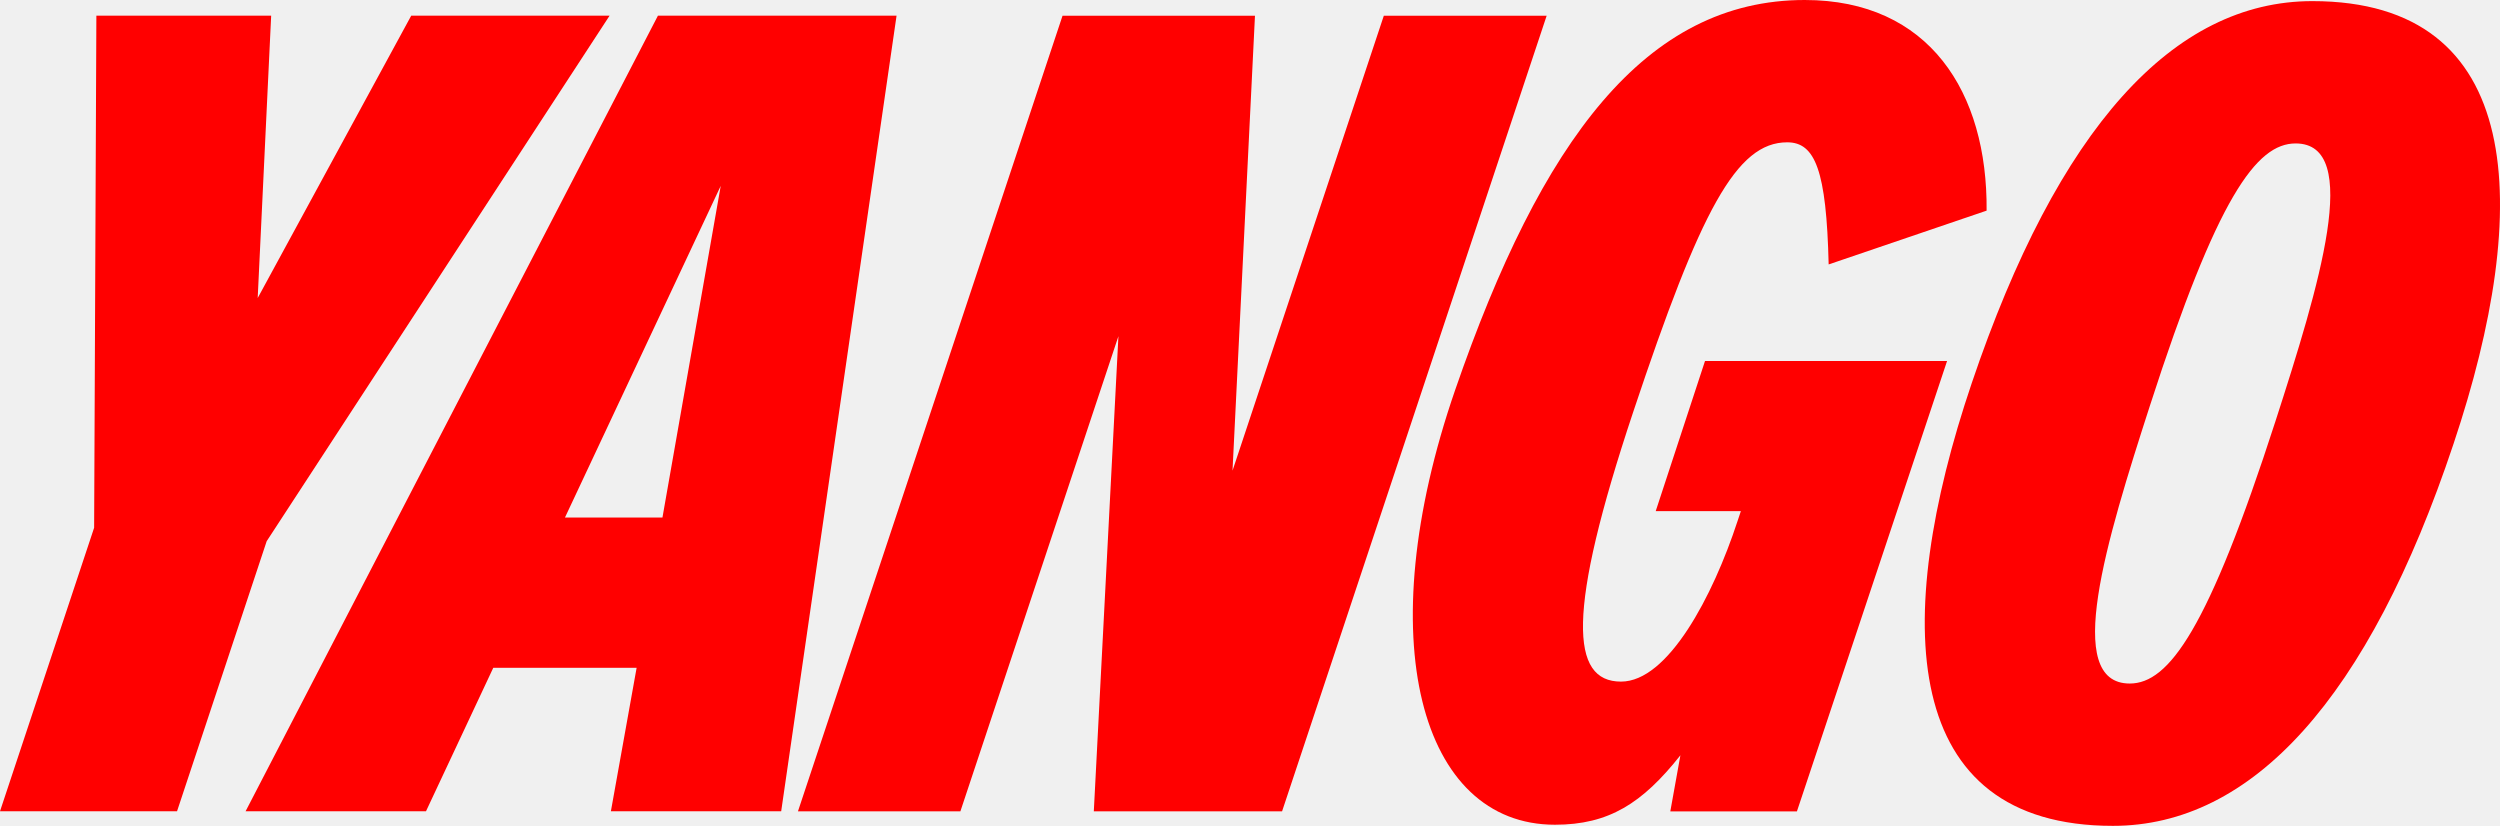
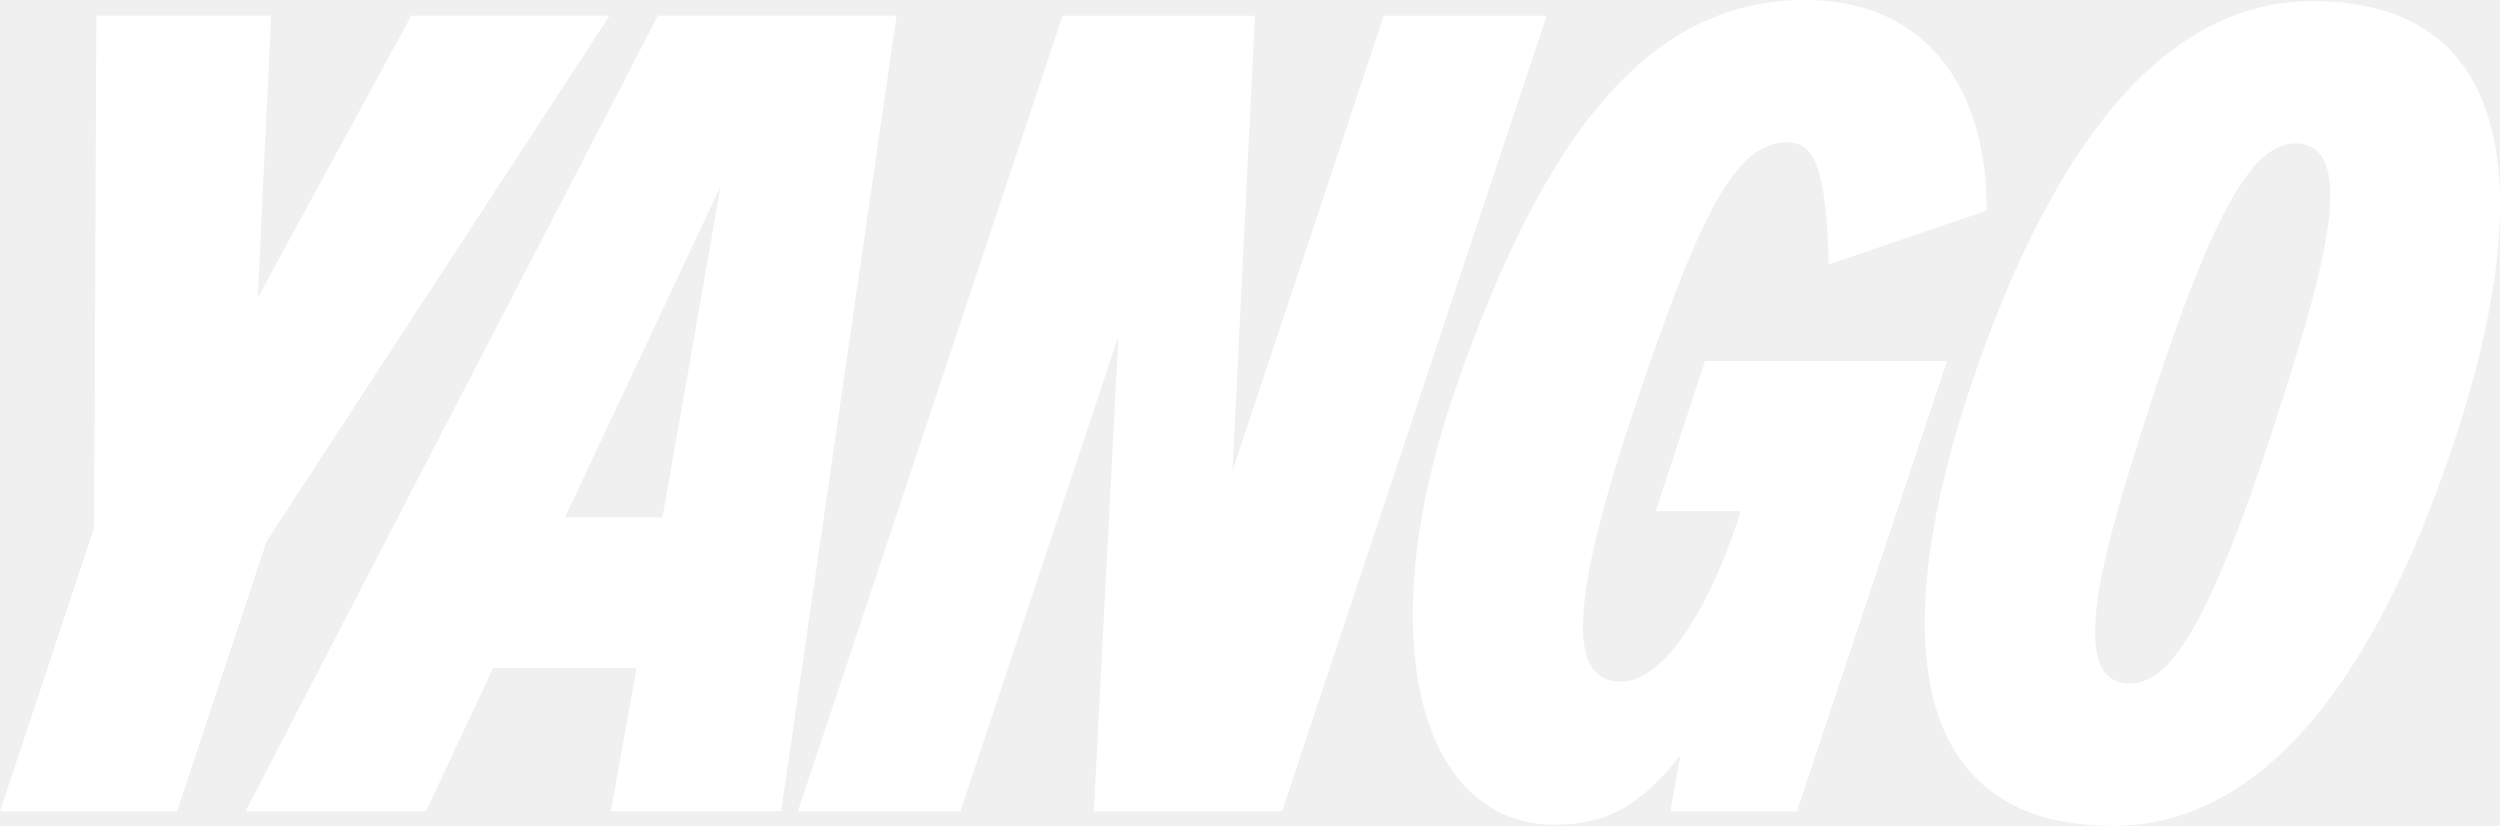
<svg xmlns="http://www.w3.org/2000/svg" id="Layer_1" data-name="Layer 1" viewBox="0 0 311.8 103">
-   <path d="M260.24,369.67l1.68-35.22h-21.8l-.28,63.87L228.1,433.68h22.08L261.36,400l42.77-65.55H279.39Z" transform="translate(-228.1 -332.5)" style="fill:red" />
-   <path d="M258.73,433.68h22.5l8.39-17.89H307.5l-3.21,17.89h21.24l14.39-99.23H310.16Zm59.26-78-7.27,41.37H298.56Z" transform="translate(-228.1 -332.5)" style="fill:red" />
-   <path d="M381.82,391.2l2.8-56.74h-24l-33,99.23h20.26l19.71-59.26-3.07,59.26H388l33-99.23H400.69Z" transform="translate(-228.1 -332.5)" style="fill:red" />
-   <path d="M451,350.25c3.49,0,4.89,3.49,5.17,15.23l19.7-6.71C476,344,468.7,332.5,453.19,332.5c-19.85,0-32.84,17.47-43.6,48.63s-4.33,54.23,12.44,54.23c6.71,0,10.9-2.66,15.65-8.66l-1.26,7h15.79l18.73-56.18H440.75l-6.15,18.73h10.62l-.42,1.26c-3.07,9.36-8.66,20-14.53,20-6.29,0-6.85-8.53,1.54-33.68S444.66,350.25,451,350.25Z" transform="translate(-228.1 -332.5)" style="fill:red" />
-   <path d="M491.62,435.5c17.33,0,31.86-15.79,42.49-47.66,9.92-29.63,8.94-55.2-17.61-55.2-17.33,0-31.72,15.79-42.49,47.66C463.95,410.06,465.07,435.5,491.62,435.5Zm2.1-17.75c-8.38,0-2.94-17.75,2.52-34.66,8.39-26,13.28-32.7,18.17-32.7,8.38,0,2.94,17.75-2.52,34.66C503.5,411,498.61,417.75,493.72,417.75Z" transform="translate(-228.1 -332.5)" style="fill:red" />
+   <path d="M260.24,369.67l1.68-35.22h-21.8l-.28,63.87L228.1,433.68h22.08L261.36,400l42.77-65.55H279.39Z" transform="translate(-228.1 -332.5)" style="fill:#ffffff" />
+   <path d="M258.73,433.68h22.5l8.39-17.89H307.5l-3.21,17.89h21.24l14.39-99.23H310.16Zm59.26-78-7.27,41.37H298.56Z" transform="translate(-228.1 -332.5)" style="fill:#ffffff" />
+   <path d="M381.82,391.2l2.8-56.74h-24l-33,99.23h20.26l19.71-59.26-3.07,59.26H388l33-99.23H400.69Z" transform="translate(-228.1 -332.5)" style="fill:#ffffff" />
+   <path d="M451,350.25c3.49,0,4.89,3.49,5.17,15.23l19.7-6.71C476,344,468.7,332.5,453.19,332.5c-19.85,0-32.84,17.47-43.6,48.63s-4.33,54.23,12.44,54.23c6.71,0,10.9-2.66,15.65-8.66l-1.26,7h15.79l18.73-56.18H440.75l-6.15,18.73h10.62l-.42,1.26c-3.07,9.36-8.66,20-14.53,20-6.29,0-6.85-8.53,1.54-33.68S444.66,350.25,451,350.25Z" transform="translate(-228.1 -332.5)" style="fill:#ffffff" />
+   <path d="M491.62,435.5c17.33,0,31.86-15.79,42.49-47.66,9.92-29.63,8.94-55.2-17.61-55.2-17.33,0-31.72,15.79-42.49,47.66C463.95,410.06,465.07,435.5,491.62,435.5Zm2.1-17.75c-8.38,0-2.94-17.75,2.52-34.66,8.39-26,13.28-32.7,18.17-32.7,8.38,0,2.94,17.75-2.52,34.66C503.5,411,498.61,417.75,493.72,417.75Z" transform="translate(-228.1 -332.5)" style="fill:#ffffff" />
</svg>
